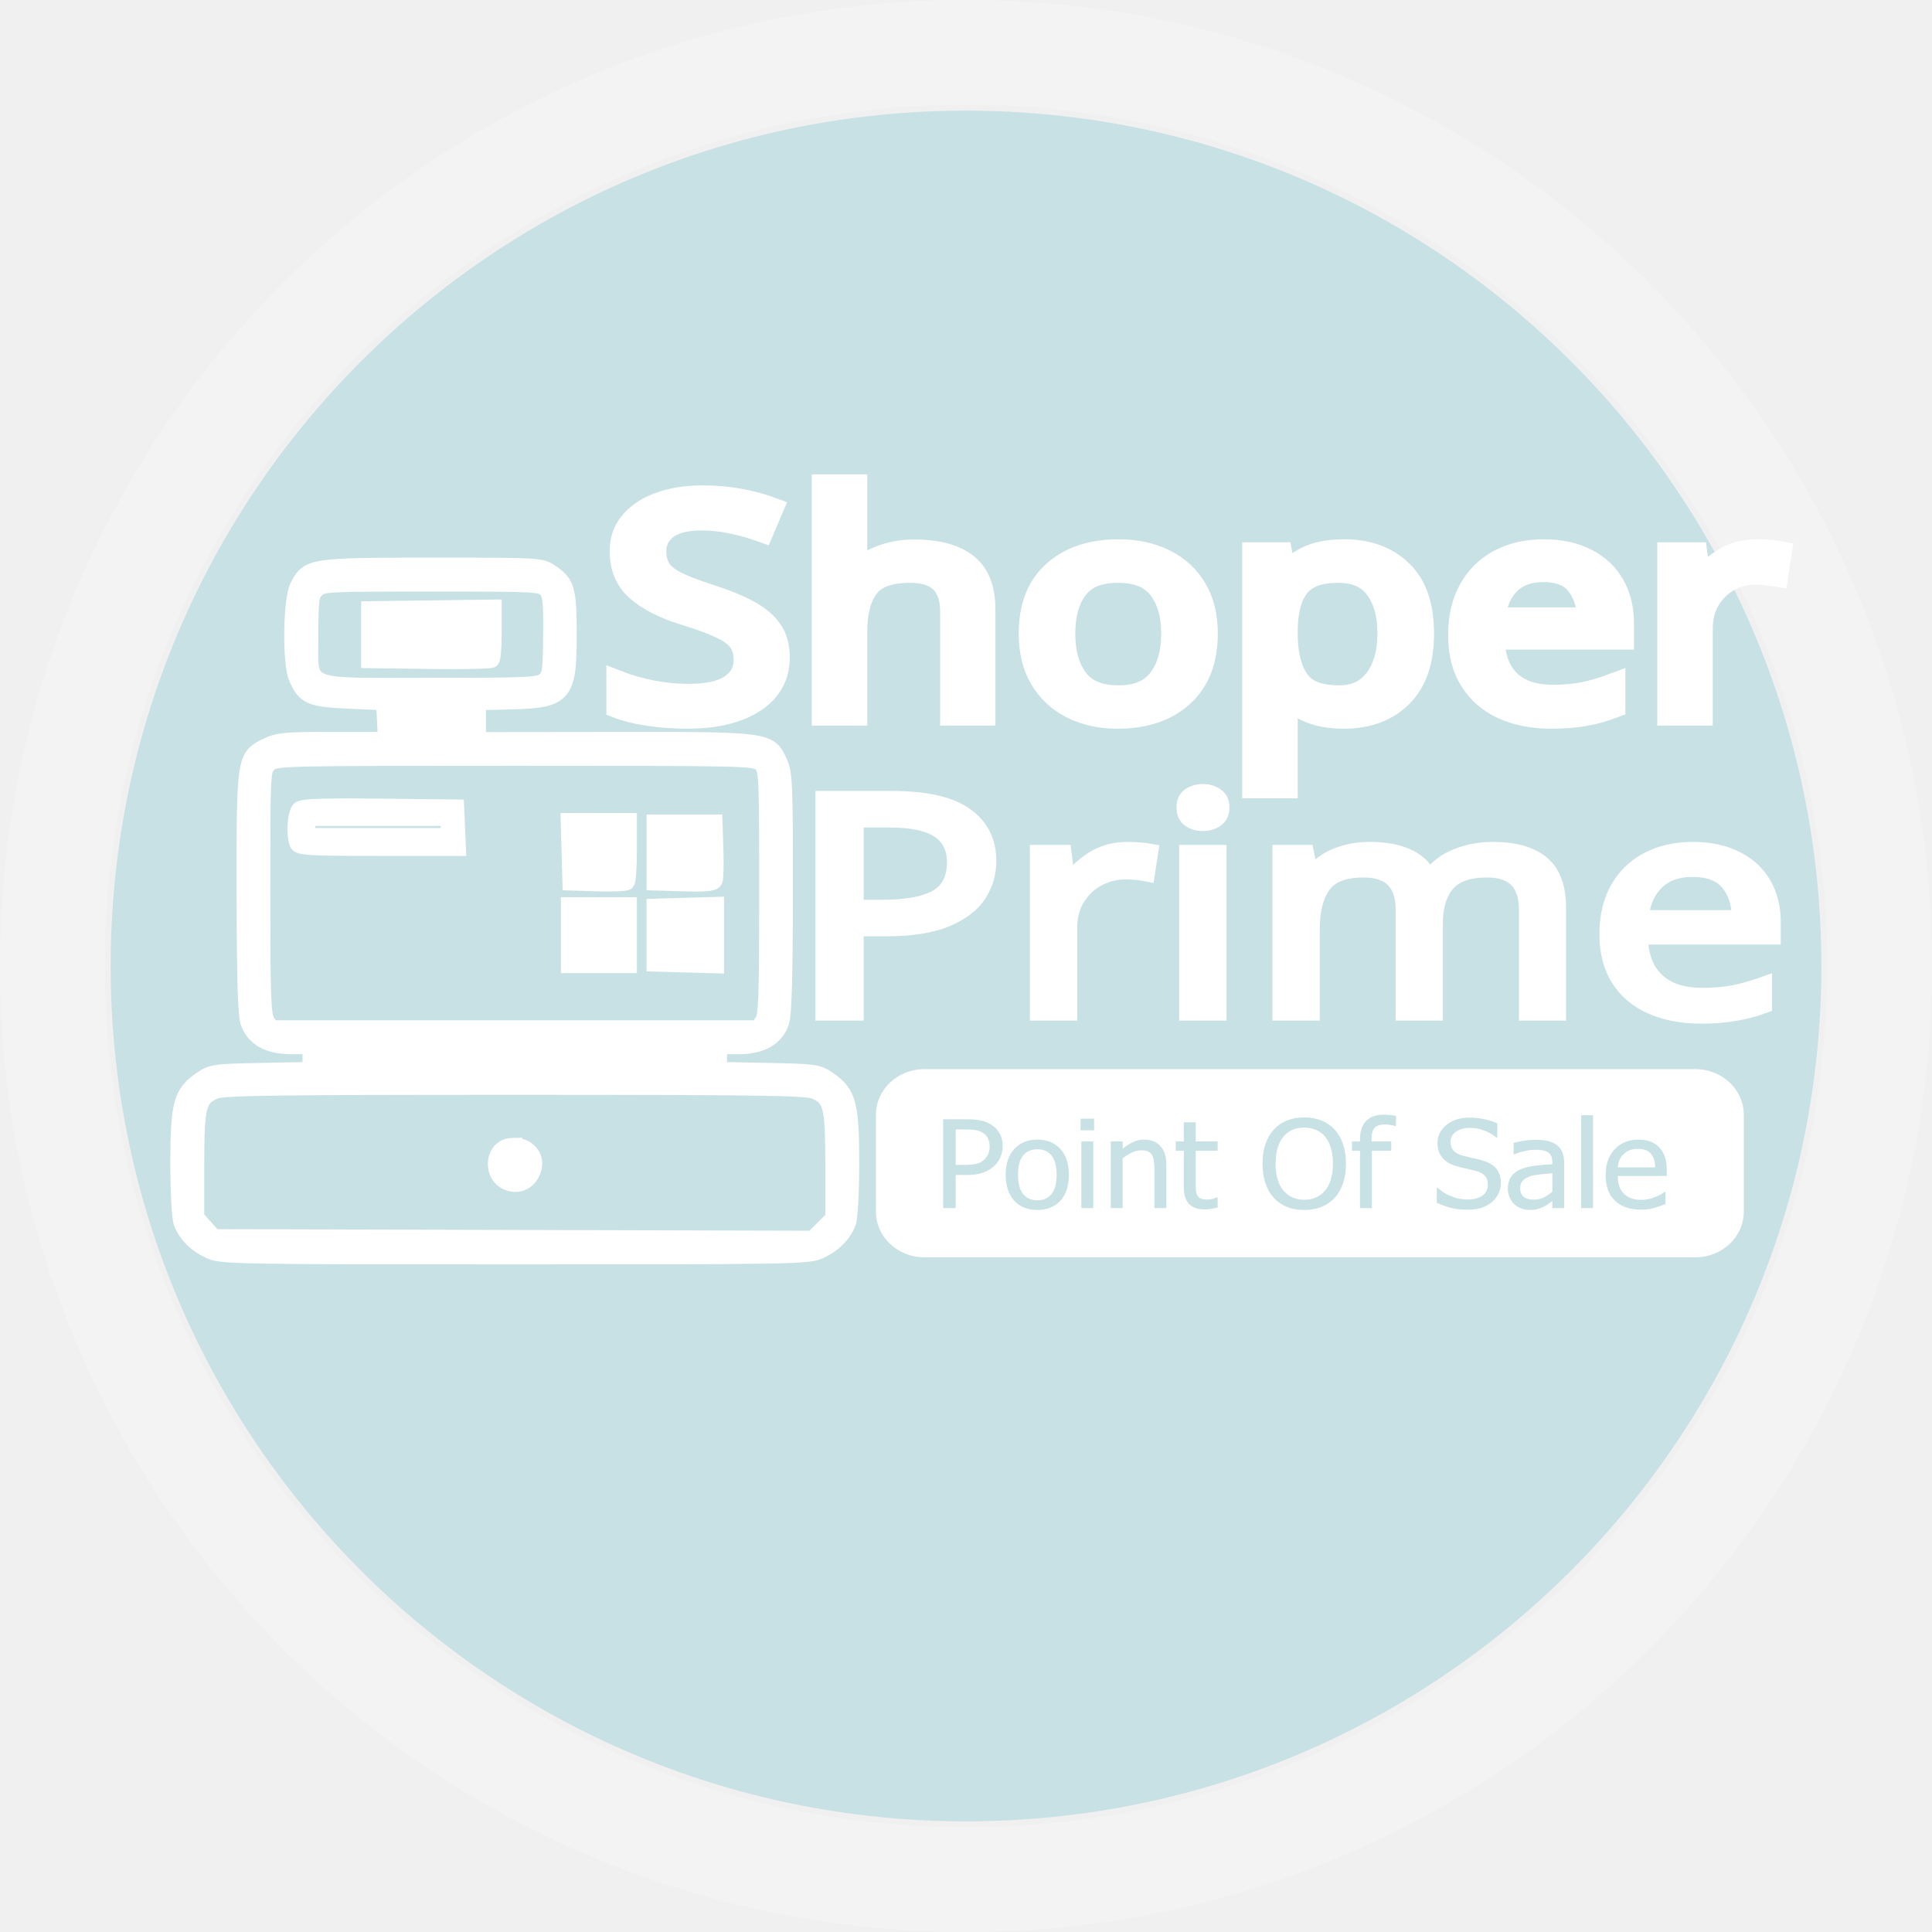
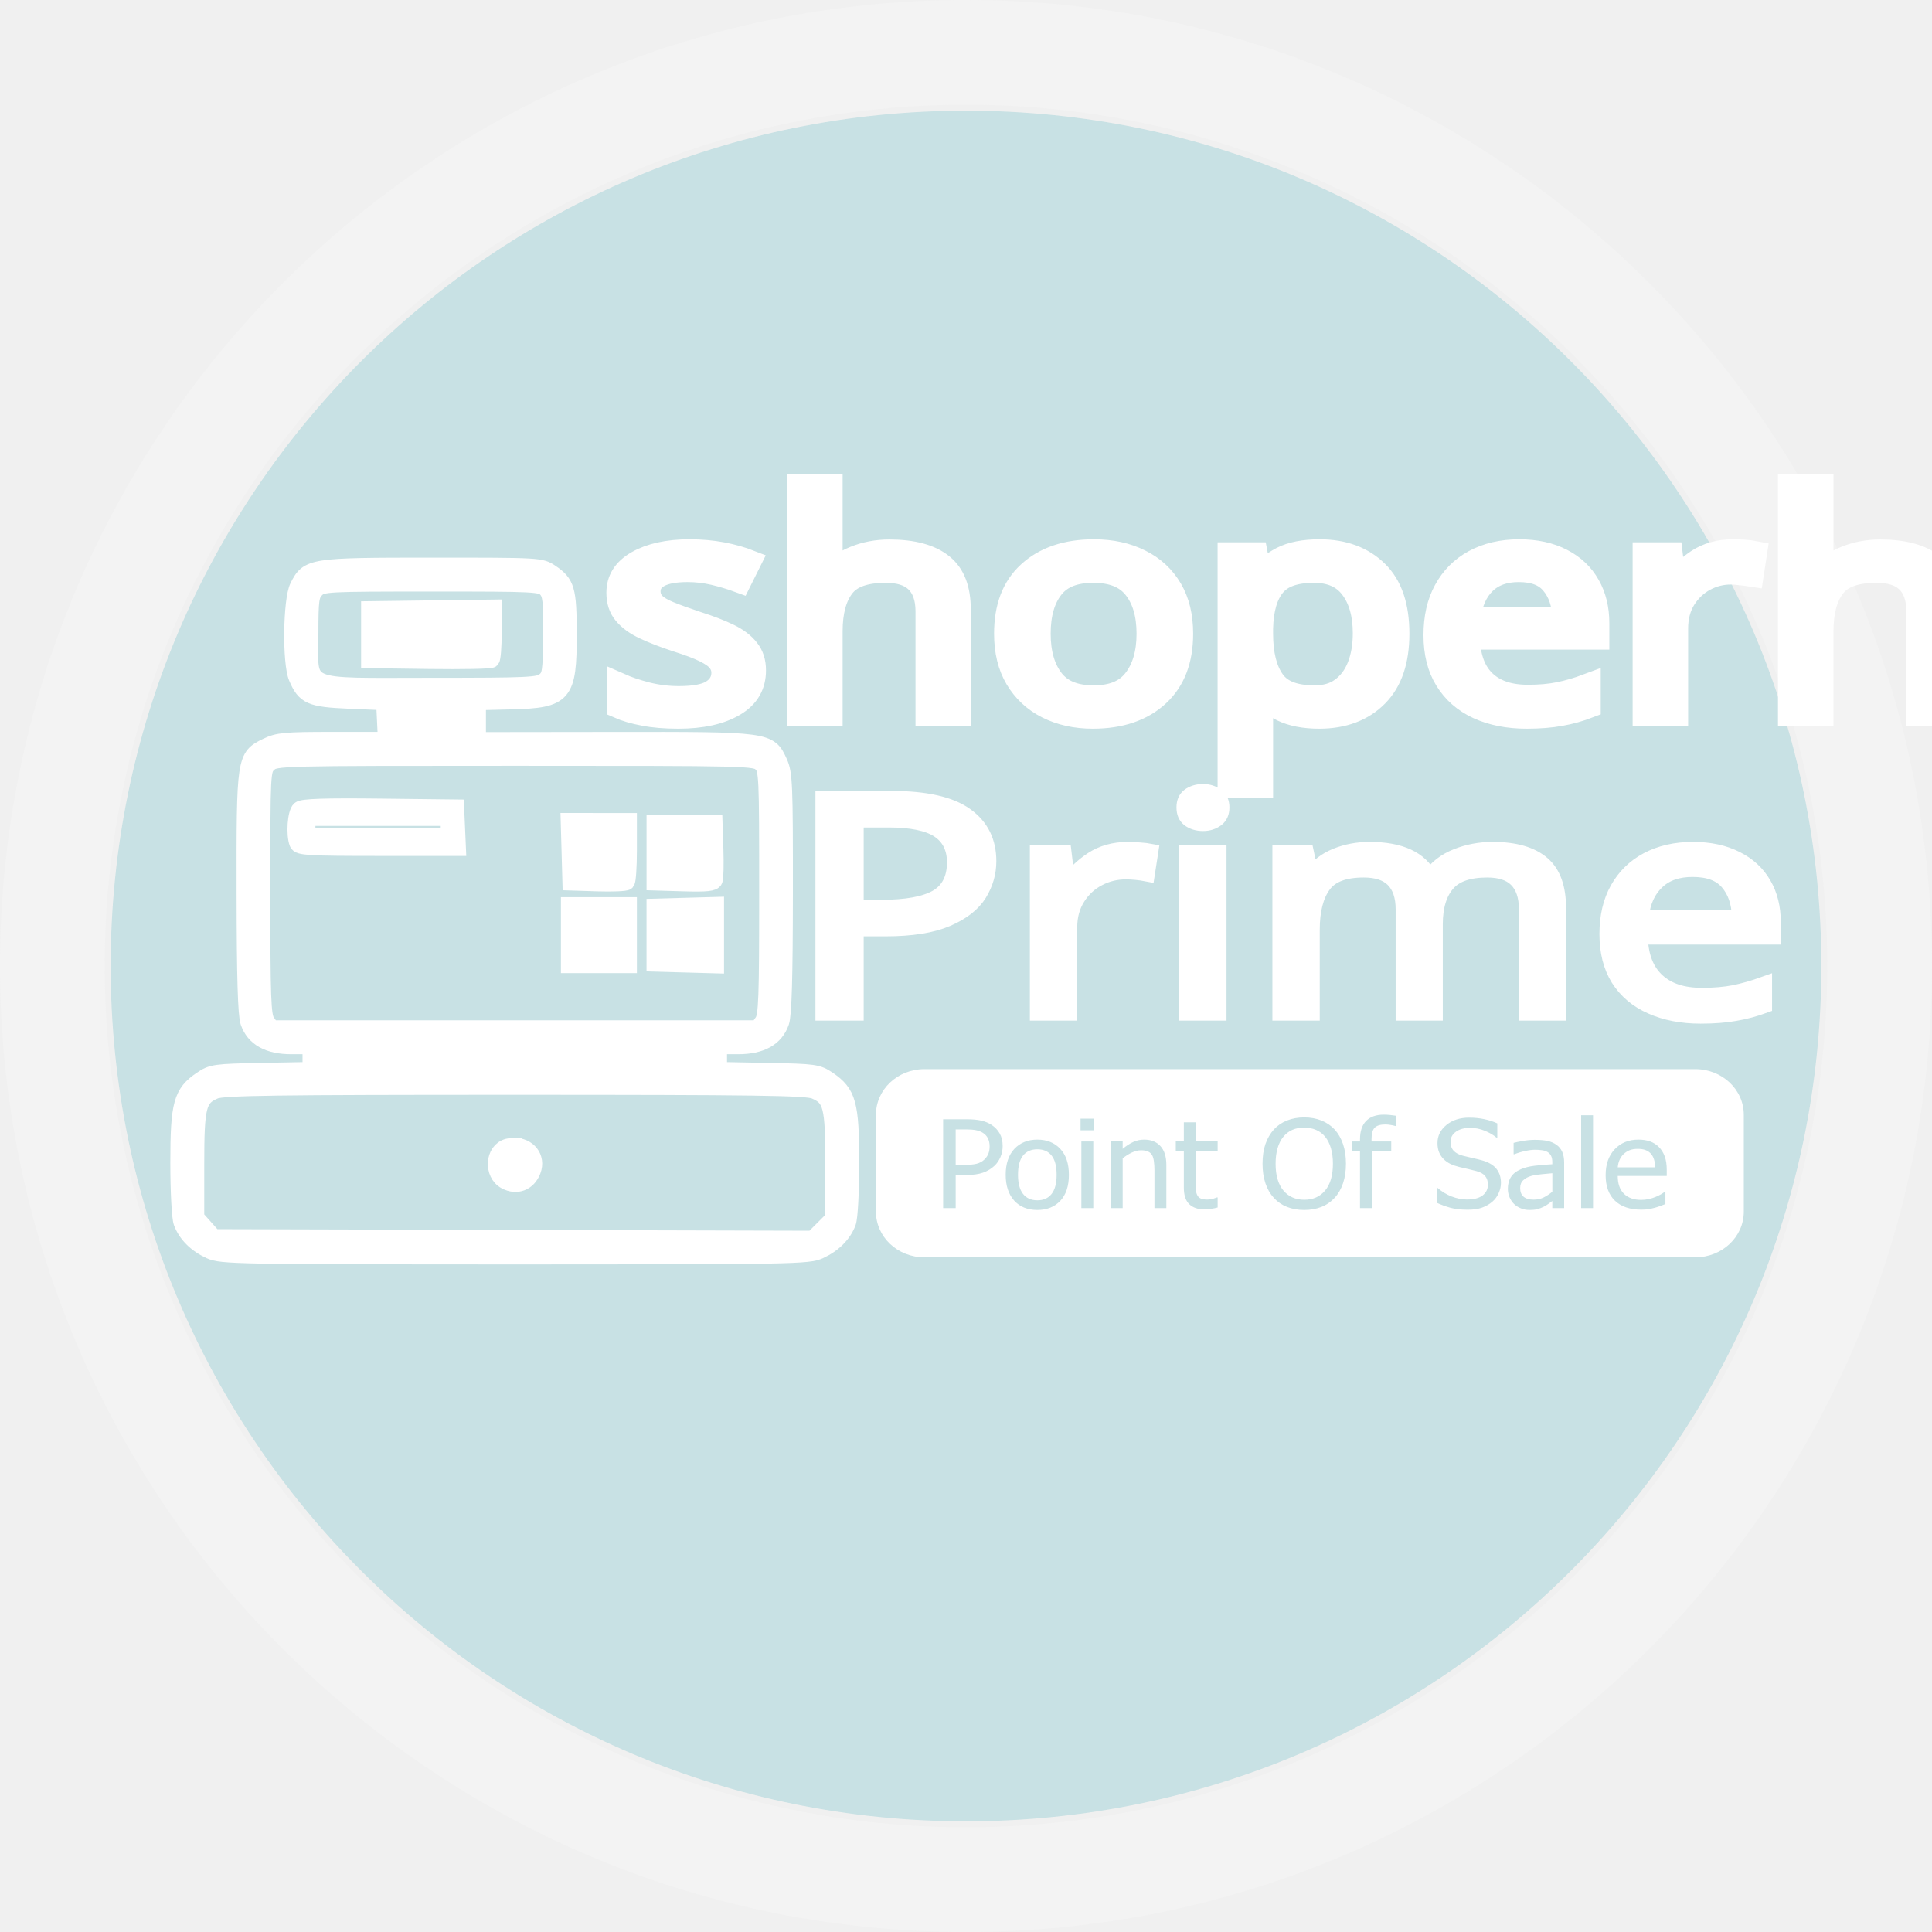
<svg xmlns="http://www.w3.org/2000/svg" xmlns:xlink="http://www.w3.org/1999/xlink" width="147.59mm" height="147.59mm" viewBox="0 0 147.59 147.59" version="1.1" id="svg1" xml:space="preserve">
  <defs id="defs1">
    <linearGradient id="swatch1">
      <stop style="stop-color:#f3f3f3;stop-opacity:1;" offset="0" id="stop1" />
    </linearGradient>
    <linearGradient xlink:href="#swatch1" id="linearGradient5" gradientUnits="userSpaceOnUse" x1="237.753" y1="517.454" x2="377.343" y2="517.454" gradientTransform="translate(-148.1725,160.0896)" />
  </defs>
  <g id="layer1" transform="translate(-85.58016,-603.7481)">
    <circle style="fill:#ff9933;fill-opacity:0;stroke:url(#linearGradient5);stroke-width:8;stroke-dasharray:none" id="path1-5" cx="159.375" cy="677.543" r="69.795" />
    <rect style="fill:#0097a7;fill-opacity:0.169;stroke-width:0.316" id="rect37-7-2" width="130.68" height="130.68" x="94.035" y="612.203" ry="65.34" />
    <path id="rect17-7" style="fill:#ffffff;fill-opacity:1;stroke-width:0.227" d="m 156.202,685.421 c -2.054,0 -3.708,1.558 -3.708,3.493 v 7.39 c 0,1.935 1.654,3.494 3.708,3.494 h 58.883 c 2.054,0 3.708,-1.558 3.708,-3.494 v -7.39 c 0,-1.935 -1.654,-3.493 -3.708,-3.493 z m 35.086,3.479 c 0.168,0 0.332,0.01 0.494,0.027 0.161,0.015 0.308,0.034 0.44,0.055 v 0.784 h -0.049 c -0.081,-0.027 -0.197,-0.053 -0.348,-0.077 -0.152,-0.027 -0.287,-0.041 -0.406,-0.041 -0.384,0 -0.658,0.082 -0.822,0.246 -0.161,0.161 -0.242,0.454 -0.242,0.88 v 0.173 h 1.505 v 0.711 h -1.476 v 4.38 h -0.91 v -4.38 h -0.614 v -0.711 h 0.614 v -0.168 c 0,-0.614 0.157,-1.081 0.47,-1.4 0.313,-0.319 0.761,-0.479 1.345,-0.479 z m 15.079,0.046 h 0.909 v 7.092 h -0.909 z m -21.155,0.164 c 0.49,0 0.932,0.081 1.326,0.241 0.393,0.161 0.726,0.388 0.996,0.68 0.274,0.298 0.487,0.667 0.639,1.107 0.152,0.441 0.228,0.944 0.228,1.509 0,0.55 -0.074,1.047 -0.223,1.49 -0.148,0.444 -0.363,0.816 -0.644,1.117 -0.293,0.316 -0.637,0.55 -1.03,0.702 -0.39,0.149 -0.821,0.224 -1.292,0.224 -0.487,0 -0.925,-0.078 -1.316,-0.233 -0.39,-0.155 -0.726,-0.386 -1.007,-0.693 -0.277,-0.301 -0.49,-0.671 -0.639,-1.112 -0.148,-0.441 -0.222,-0.939 -0.222,-1.495 0,-0.571 0.074,-1.072 0.222,-1.504 0.152,-0.432 0.366,-0.802 0.644,-1.112 0.277,-0.301 0.611,-0.529 1.002,-0.684 0.393,-0.158 0.832,-0.237 1.316,-0.237 z m 12.607,0.018 c 0.403,0 0.784,0.038 1.142,0.114 0.361,0.076 0.695,0.184 1.001,0.324 v 1.08 h -0.073 c -0.229,-0.198 -0.523,-0.369 -0.881,-0.515 -0.358,-0.149 -0.734,-0.223 -1.127,-0.223 -0.445,0 -0.804,0.099 -1.079,0.296 -0.274,0.194 -0.411,0.451 -0.411,0.77 0,0.289 0.081,0.518 0.242,0.688 0.161,0.17 0.395,0.295 0.701,0.374 0.203,0.052 0.452,0.111 0.745,0.178 0.293,0.064 0.537,0.123 0.73,0.178 0.497,0.143 0.859,0.358 1.088,0.647 0.229,0.289 0.344,0.644 0.344,1.067 0,0.264 -0.058,0.526 -0.174,0.784 -0.113,0.258 -0.272,0.477 -0.479,0.656 -0.232,0.198 -0.495,0.349 -0.789,0.455 -0.29,0.106 -0.655,0.16 -1.093,0.16 -0.522,0 -0.968,-0.05 -1.335,-0.151 -0.364,-0.103 -0.708,-0.229 -1.03,-0.378 v -1.131 h 0.068 c 0.316,0.28 0.674,0.497 1.074,0.652 0.4,0.152 0.785,0.228 1.156,0.228 0.529,0 0.929,-0.103 1.2,-0.31 0.271,-0.21 0.406,-0.485 0.406,-0.825 0,-0.27 -0.071,-0.491 -0.213,-0.661 -0.142,-0.17 -0.368,-0.296 -0.677,-0.378 -0.223,-0.061 -0.426,-0.111 -0.61,-0.151 -0.184,-0.04 -0.414,-0.093 -0.692,-0.16 -0.248,-0.061 -0.471,-0.138 -0.668,-0.232 -0.197,-0.094 -0.371,-0.217 -0.523,-0.369 -0.148,-0.149 -0.264,-0.324 -0.348,-0.524 -0.081,-0.204 -0.121,-0.438 -0.121,-0.702 0,-0.55 0.227,-1.01 0.682,-1.381 0.455,-0.374 1.035,-0.561 1.742,-0.561 z m -29.693,0.077 h 1.035 v 0.889 h -1.035 z m -10.498,0.046 h 1.81 c 0.426,0 0.788,0.033 1.088,0.1 0.3,0.067 0.564,0.175 0.793,0.324 0.268,0.173 0.477,0.393 0.629,0.661 0.152,0.264 0.228,0.585 0.228,0.962 0,0.295 -0.057,0.574 -0.169,0.839 -0.11,0.261 -0.263,0.485 -0.459,0.67 -0.248,0.231 -0.541,0.406 -0.876,0.524 -0.335,0.119 -0.759,0.177 -1.272,0.177 h -0.813 v 2.53 h -0.958 z m 18.388,0.232 h 0.909 v 1.463 h 1.674 v 0.711 h -1.674 v 2.42 c 0,0.258 0.004,0.457 0.015,0.597 0.011,0.14 0.046,0.27 0.111,0.392 0.055,0.106 0.143,0.187 0.266,0.242 0.122,0.052 0.289,0.077 0.498,0.077 0.148,0 0.292,-0.02 0.431,-0.059 0.139,-0.043 0.238,-0.078 0.3,-0.105 h 0.053 v 0.77 c -0.171,0.046 -0.345,0.081 -0.522,0.105 -0.174,0.027 -0.336,0.041 -0.484,0.041 -0.497,0 -0.883,-0.132 -1.161,-0.397 -0.277,-0.267 -0.416,-0.688 -0.416,-1.263 v -2.822 h -0.615 v -0.711 h 0.615 z m 9.201,0.406 c -0.348,0 -0.653,0.058 -0.914,0.173 -0.258,0.112 -0.487,0.289 -0.687,0.529 -0.19,0.231 -0.337,0.521 -0.44,0.871 -0.1,0.349 -0.15,0.744 -0.15,1.185 0,0.89 0.198,1.572 0.595,2.046 0.397,0.471 0.929,0.707 1.597,0.707 0.668,0 1.198,-0.236 1.592,-0.707 0.397,-0.474 0.595,-1.156 0.595,-2.046 0,-0.45 -0.051,-0.848 -0.155,-1.194 -0.103,-0.346 -0.248,-0.633 -0.435,-0.861 -0.19,-0.234 -0.421,-0.409 -0.692,-0.524 -0.268,-0.118 -0.569,-0.177 -0.905,-0.177 z m -26.631,0.137 v 2.712 h 0.653 c 0.387,0 0.7,-0.029 0.939,-0.087 0.239,-0.061 0.437,-0.167 0.595,-0.319 0.142,-0.137 0.245,-0.285 0.31,-0.446 0.064,-0.161 0.097,-0.35 0.097,-0.566 0,-0.234 -0.043,-0.437 -0.131,-0.61 -0.084,-0.173 -0.213,-0.315 -0.387,-0.424 -0.152,-0.094 -0.329,-0.161 -0.532,-0.201 -0.2,-0.039 -0.45,-0.059 -0.75,-0.059 z m 6.24,0.78 c 0.729,0 1.312,0.236 1.751,0.707 0.439,0.468 0.658,1.129 0.658,1.983 0,0.857 -0.219,1.519 -0.658,1.987 -0.439,0.465 -1.022,0.697 -1.751,0.697 -0.751,0 -1.343,-0.24 -1.775,-0.72 -0.429,-0.483 -0.644,-1.138 -0.644,-1.964 0,-0.851 0.221,-1.512 0.663,-1.983 0.445,-0.471 1.03,-0.707 1.756,-0.707 z m 8.156,0 c 0.532,0 0.948,0.166 1.248,0.497 0.3,0.328 0.45,0.805 0.45,1.431 v 3.305 h -0.909 v -2.899 c 0,-0.234 -0.012,-0.451 -0.039,-0.652 -0.023,-0.204 -0.068,-0.366 -0.136,-0.488 -0.074,-0.128 -0.177,-0.222 -0.309,-0.283 -0.132,-0.064 -0.313,-0.096 -0.542,-0.096 -0.226,0 -0.46,0.058 -0.701,0.173 -0.239,0.112 -0.472,0.26 -0.701,0.442 v 3.801 h -0.909 v -5.091 h 0.909 v 0.566 c 0.271,-0.228 0.539,-0.403 0.803,-0.524 0.264,-0.122 0.544,-0.182 0.837,-0.182 z m 37.758,0 c 0.335,0 0.632,0.045 0.89,0.137 0.258,0.091 0.484,0.234 0.677,0.429 0.194,0.194 0.342,0.433 0.445,0.716 0.103,0.28 0.155,0.623 0.155,1.03 v 0.465 h -3.744 c 0,0.593 0.158,1.045 0.474,1.358 0.316,0.313 0.753,0.469 1.311,0.469 0.2,0 0.395,-0.021 0.585,-0.064 0.193,-0.043 0.367,-0.098 0.522,-0.164 0.164,-0.07 0.303,-0.137 0.416,-0.201 0.113,-0.067 0.207,-0.129 0.281,-0.187 h 0.053 v 0.934 c -0.106,0.039 -0.239,0.089 -0.397,0.15 -0.158,0.058 -0.3,0.104 -0.426,0.137 -0.177,0.046 -0.338,0.081 -0.483,0.105 -0.142,0.024 -0.323,0.036 -0.542,0.036 -0.861,0 -1.53,-0.228 -2.008,-0.683 -0.474,-0.459 -0.711,-1.109 -0.711,-1.951 0,-0.83 0.231,-1.489 0.692,-1.978 0.461,-0.492 1.065,-0.738 1.81,-0.738 z m -7.881,0.018 c 0.371,0 0.683,0.027 0.938,0.082 0.255,0.055 0.484,0.153 0.687,0.296 0.197,0.14 0.343,0.321 0.44,0.543 0.097,0.222 0.145,0.492 0.145,0.811 v 3.482 h -0.905 v -0.543 c -0.074,0.052 -0.174,0.125 -0.3,0.219 -0.123,0.091 -0.242,0.164 -0.358,0.219 -0.161,0.079 -0.318,0.14 -0.469,0.182 -0.148,0.043 -0.358,0.064 -0.629,0.064 -0.223,0 -0.434,-0.04 -0.634,-0.119 -0.2,-0.079 -0.376,-0.19 -0.527,-0.332 -0.145,-0.14 -0.261,-0.312 -0.348,-0.515 -0.087,-0.207 -0.131,-0.424 -0.131,-0.652 0,-0.352 0.079,-0.652 0.237,-0.898 0.158,-0.249 0.408,-0.447 0.75,-0.593 0.303,-0.131 0.661,-0.221 1.074,-0.269 0.413,-0.052 0.858,-0.089 1.335,-0.114 v -0.164 c 0,-0.201 -0.032,-0.361 -0.097,-0.483 -0.064,-0.125 -0.155,-0.22 -0.271,-0.287 -0.116,-0.07 -0.258,-0.116 -0.426,-0.137 -0.168,-0.024 -0.34,-0.036 -0.518,-0.036 -0.21,0 -0.456,0.03 -0.74,0.091 -0.284,0.058 -0.568,0.143 -0.851,0.255 h -0.053 v -0.871 c 0.168,-0.046 0.408,-0.096 0.721,-0.151 0.313,-0.055 0.623,-0.082 0.929,-0.082 z m -34.671,0.123 h 0.91 v 5.091 h -0.91 z m 42.499,0.566 c -0.242,0 -0.448,0.035 -0.619,0.104 -0.168,0.067 -0.321,0.166 -0.459,0.296 -0.136,0.134 -0.238,0.283 -0.309,0.447 -0.071,0.161 -0.116,0.349 -0.136,0.565 h 2.859 c -0.006,-0.231 -0.035,-0.43 -0.087,-0.597 -0.051,-0.167 -0.125,-0.308 -0.222,-0.424 -0.106,-0.128 -0.244,-0.225 -0.411,-0.292 -0.164,-0.067 -0.369,-0.1 -0.615,-0.1 z m -45.86,0.032 c -0.474,0 -0.84,0.161 -1.098,0.483 -0.255,0.319 -0.382,0.808 -0.382,1.468 0,0.638 0.127,1.123 0.382,1.454 0.258,0.328 0.624,0.492 1.098,0.492 0.468,0 0.829,-0.161 1.084,-0.483 0.258,-0.325 0.387,-0.813 0.387,-1.463 0,-0.659 -0.127,-1.149 -0.382,-1.468 -0.255,-0.322 -0.617,-0.483 -1.088,-0.483 z m 39.34,1.828 c -0.216,0.018 -0.49,0.044 -0.822,0.077 -0.329,0.03 -0.595,0.074 -0.798,0.132 -0.242,0.07 -0.442,0.178 -0.6,0.324 -0.158,0.143 -0.237,0.343 -0.237,0.602 0,0.292 0.087,0.512 0.261,0.661 0.174,0.149 0.429,0.223 0.764,0.223 0.287,0 0.547,-0.058 0.779,-0.173 0.232,-0.119 0.45,-0.263 0.653,-0.433 z" />
    <path id="rect15-6" style="fill:#ffffff;fill-opacity:1;stroke:#ffffff;stroke-width:1.214;stroke-dasharray:none;stroke-opacity:1" d="m 118.616,646.954 c 8.246,-3.6e-4 8.29,0.003 9.062,0.523 1.206,0.813 1.35,1.314 1.354,4.71 0.005,4.648 -0.33,5.043 -4.365,5.145 l -2.572,0.065 4.5e-4,1.443 4.5e-4,1.443 10.34,-0.013 c 11.864,-0.016 11.915,-0.008 12.689,1.695 0.393,0.866 0.426,1.648 0.419,10.006 -0.005,6.408 -0.088,9.299 -0.282,9.861 -0.422,1.225 -1.527,1.844 -3.292,1.844 h -1.458 v 0.902 0.903 l 3.748,0.072 c 3.558,0.069 3.79,0.102 4.594,0.647 1.524,1.034 1.757,1.878 1.757,6.369 0,2.226 -0.106,4.21 -0.245,4.576 -0.348,0.919 -1.103,1.673 -2.165,2.163 -0.873,0.403 -2.024,0.424 -23.296,0.424 -21.269,0 -22.423,-0.021 -23.296,-0.424 -1.062,-0.49 -1.817,-1.244 -2.165,-2.163 -0.139,-0.366 -0.245,-2.349 -0.245,-4.576 0,-4.491 0.233,-5.336 1.757,-6.369 0.803,-0.545 1.036,-0.578 4.594,-0.647 l 3.748,-0.072 v -0.903 -0.902 h -1.458 c -1.765,0 -2.87,-0.619 -3.292,-1.844 -0.193,-0.561 -0.278,-3.451 -0.287,-9.799 -0.015,-10.36 0.003,-10.483 1.687,-11.298 0.865,-0.419 1.409,-0.469 5.04,-0.469 h 4.069 l -0.068,-1.434 -0.069,-1.435 -2.674,-0.115 c -2.953,-0.127 -3.401,-0.325 -4.014,-1.772 -0.486,-1.149 -0.425,-5.92 0.089,-6.95 0.786,-1.572 1,-1.606 10.294,-1.606 z m -0.059,1.377 c -8.036,0 -8.358,0.017 -8.801,0.459 -0.411,0.411 -0.459,0.765 -0.459,3.402 0,4.307 -0.856,3.942 9.227,3.942 7.44,0 8.208,-0.036 8.646,-0.402 0.441,-0.369 0.483,-0.654 0.507,-3.457 0.023,-2.615 -0.031,-3.119 -0.376,-3.5 -0.385,-0.425 -0.781,-0.445 -8.745,-0.445 z m 4.741,1.827 v 1.917 c 0,1.055 -0.071,1.988 -0.158,2.075 -0.087,0.087 -2.23,0.13 -4.763,0.096 l -4.605,-0.062 v -1.951 -1.951 l 4.763,-0.062 z m 1.65,11.485 c -18.118,0 -18.324,0.005 -18.821,0.468 -0.501,0.467 -0.502,0.495 -0.502,9.818 0,8.091 0.048,9.419 0.357,9.86 l 0.357,0.51 h 18.565 18.565 l 0.357,-0.51 c 0.309,-0.441 0.357,-1.77 0.357,-9.869 0,-9.053 -0.015,-9.374 -0.459,-9.818 -0.451,-0.451 -0.765,-0.459 -18.778,-0.459 z m -10.336,3.72 5.818,0.067 0.068,1.549 0.068,1.549 h -6.068 c -5.322,0 -6.086,-0.045 -6.208,-0.363 -0.261,-0.679 -0.144,-2.331 0.183,-2.602 0.231,-0.192 1.964,-0.248 6.14,-0.2 z m 5.244,0.871 h -5.394 -5.394 v 0.689 0.689 h 5.394 5.394 v -0.689 z m 11.468,0.229 2.303,4.5e-4 v 2.257 c 0,1.241 -0.073,2.329 -0.161,2.418 -0.088,0.089 -1.096,0.132 -2.238,0.096 l -2.076,-0.066 -0.065,-2.353 -0.066,-2.353 z m 6.549,0.115 2.295,4.6e-4 0.067,2.047 c 0.037,1.126 0.013,2.189 -0.053,2.361 -0.093,0.242 -0.633,0.298 -2.362,0.247 l -2.242,-0.066 v -2.295 -2.295 z m 2.41,6.296 v 2.311 2.311 l -2.353,-0.065 -2.353,-0.065 v -2.18 -2.18 l 2.353,-0.066 z m -6.656,0.016 v 2.295 2.295 h -2.295 -2.295 v -2.295 -2.295 h 2.295 z m -8.722,13.886 c -18.399,0 -22.277,0.054 -22.906,0.319 -1.276,0.538 -1.423,1.121 -1.423,5.633 v 4.024 l 0.67,0.75 0.669,0.75 22.876,0.061 22.876,0.061 0.784,-0.784 0.784,-0.784 v -4.051 c 0,-4.541 -0.146,-5.121 -1.424,-5.66 -0.629,-0.265 -4.506,-0.319 -22.905,-0.319 z m -0.056,4.496 v 4.5e-4 c 1.075,-0.012 1.829,0.888 1.441,1.91 -0.354,0.93 -1.237,1.271 -2.099,0.809 -1.068,-0.572 -0.946,-2.373 0.18,-2.656 0.164,-0.041 0.325,-0.062 0.478,-0.064 z" />
    <text xml:space="preserve" style="font-size:24.937px;font-family:Tahoma;-inkscape-font-specification:Tahoma;fill:#ffffff;fill-opacity:1;stroke:#ffffff;stroke-width:1.744;stroke-dasharray:none;stroke-opacity:1" x="121.929" y="709.938" id="text3-6" transform="scale(1.078318,0.9273699)">
-       <tspan id="tspan3-0" style="fill:#ffffff;fill-opacity:1;stroke-width:1.744;stroke-dasharray:none" x="121.929" y="709.938">Shoper</tspan>
+       <tspan id="tspan3-0" style="fill:#ffffff;fill-opacity:1;stroke-width:1.744;stroke-dasharray:none" x="121.929" y="709.938">shoperho</tspan>
    </text>
    <text xml:space="preserve" style="font-size:25.291px;font-family:Tahoma;-inkscape-font-specification:Tahoma;fill:#ffffff;fill-opacity:1;stroke:#ffffff;stroke-width:1.095;stroke-dasharray:none;stroke-opacity:1" x="133.534" y="743.749" id="text3-5-5" transform="scale(1.091793,0.9159246)">
      <tspan id="tspan3-2-2" style="fill:#ffffff;fill-opacity:1;stroke-width:1.095;stroke-dasharray:none" x="133.534" y="743.749">Prime</tspan>
    </text>
  </g>
</svg>
